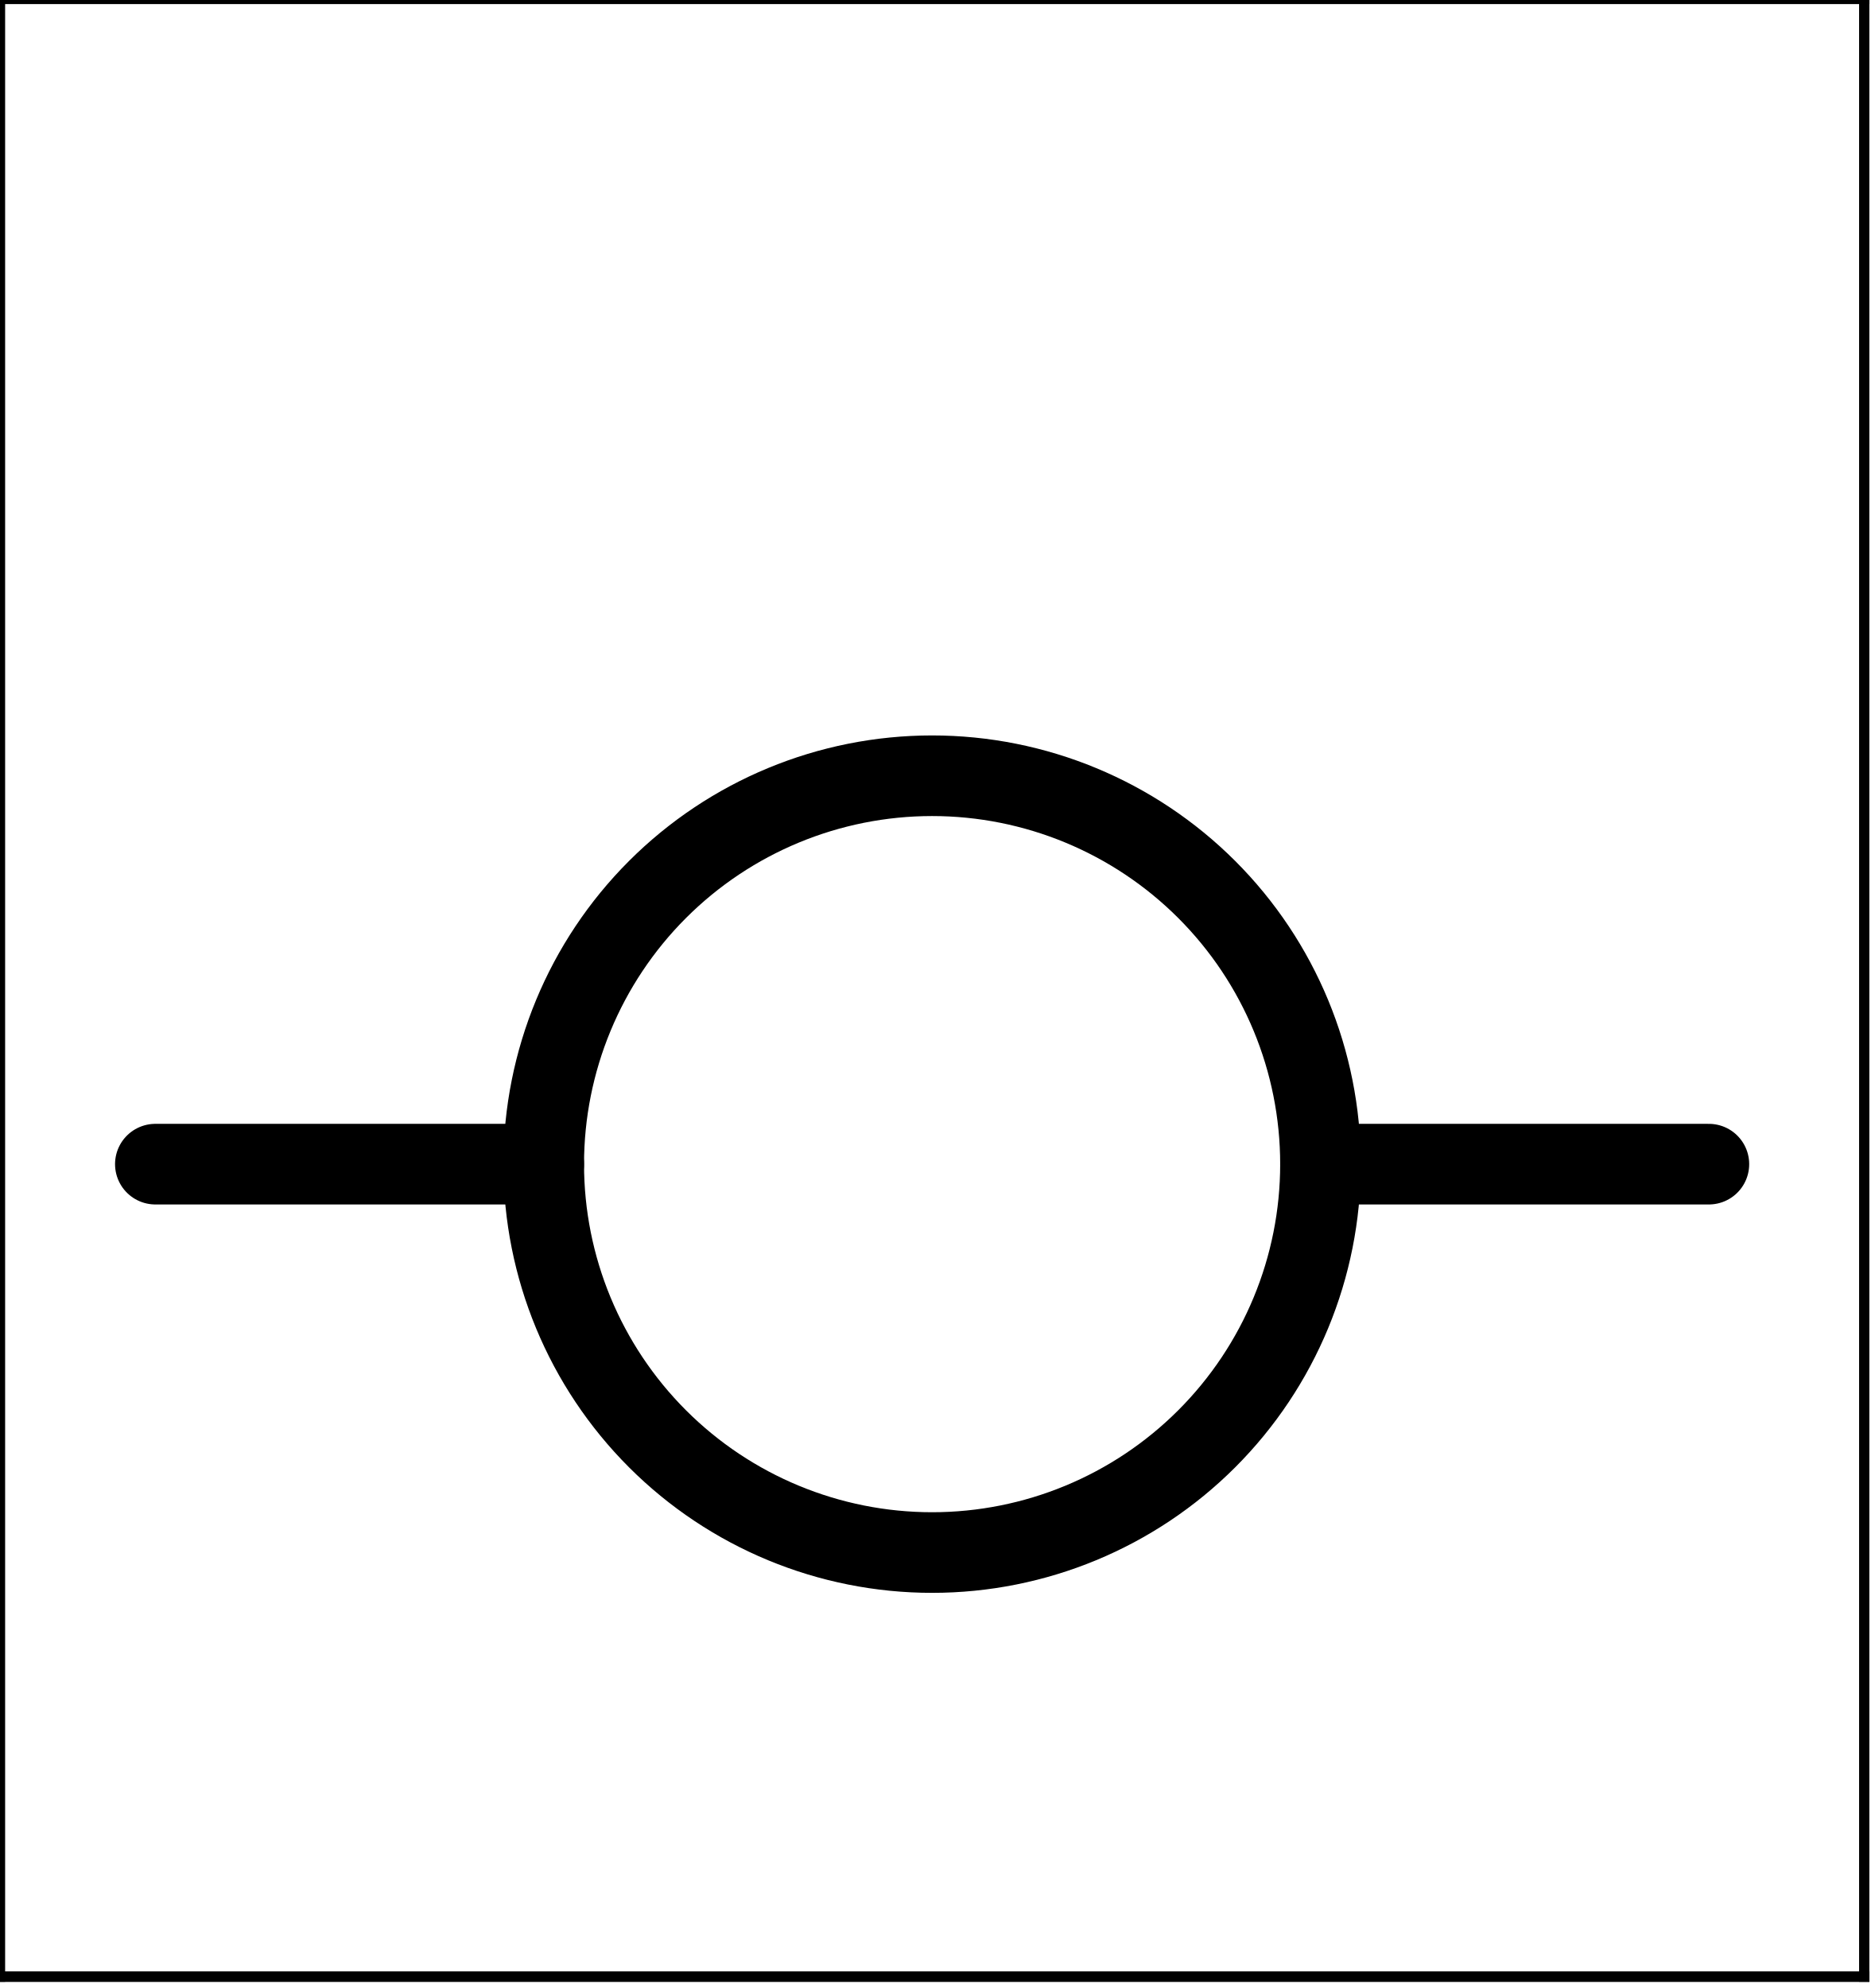
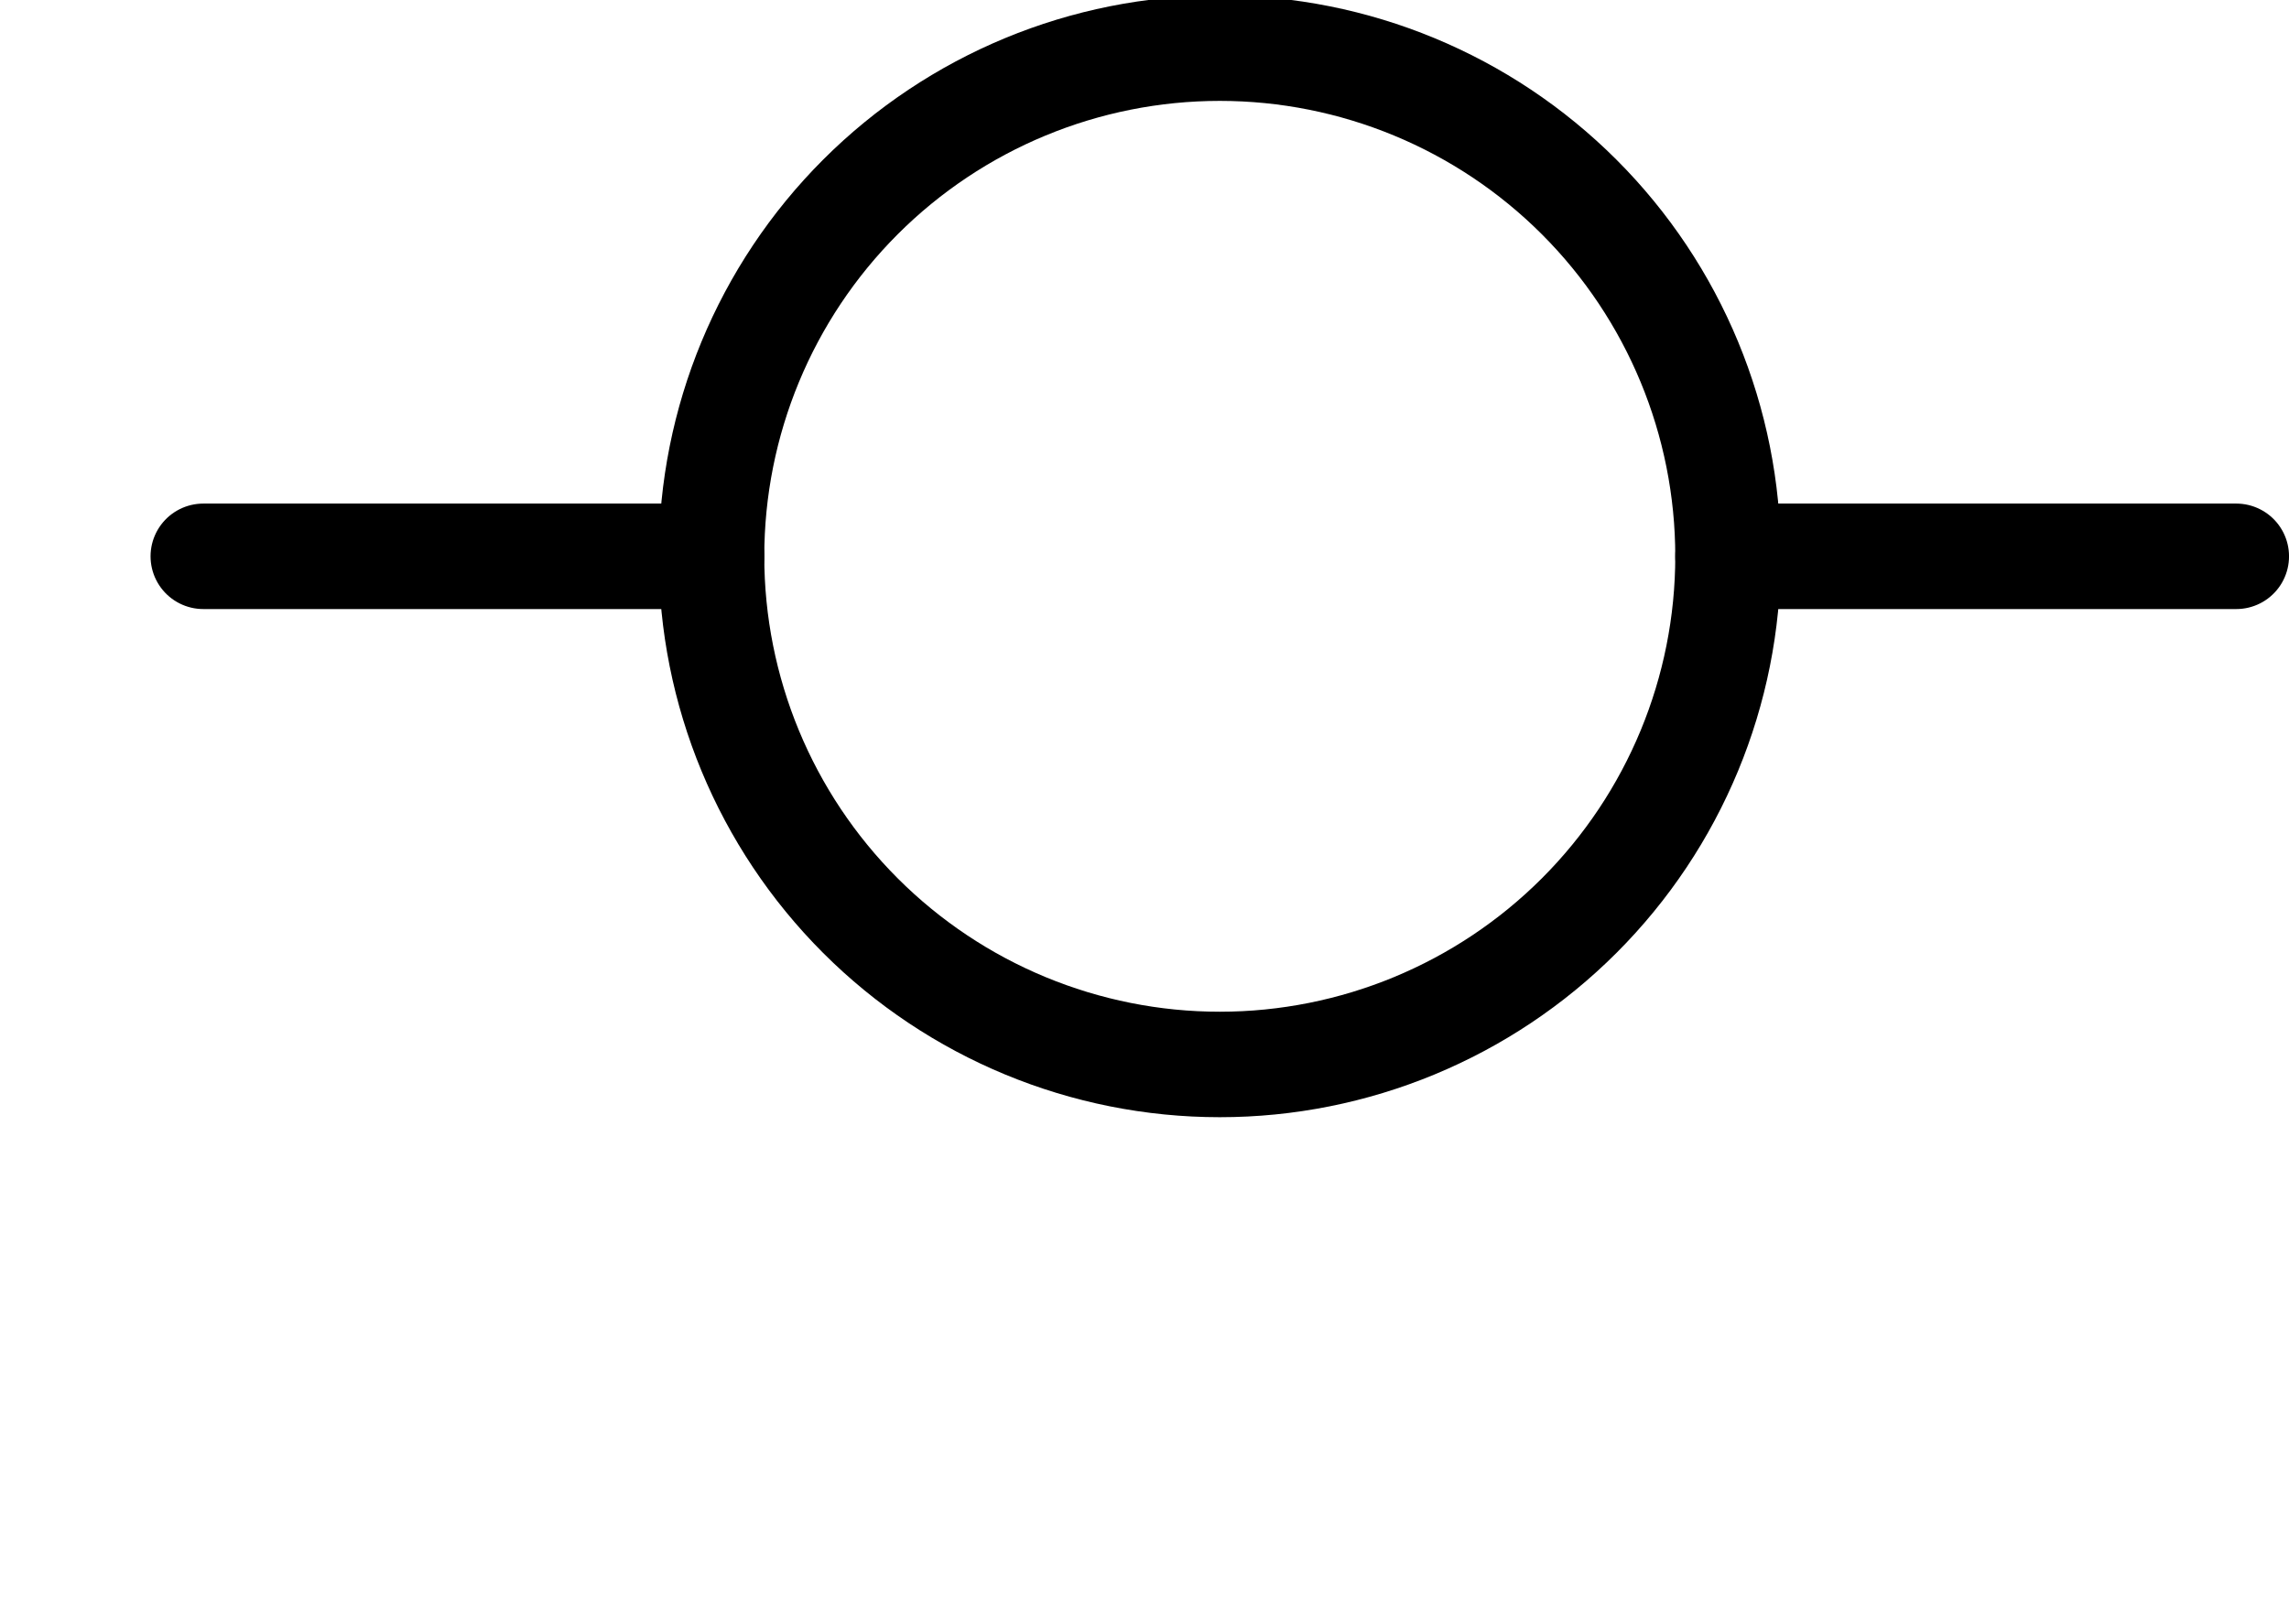
- <svg xmlns="http://www.w3.org/2000/svg" version="1.1" width="101.472" height="107.613" viewBox="0 0 101.472 107.613">
-   <path d="M71.483 63.017C71.483 57.44,69.268 52.093,65.325 48.15C61.382 44.208,56.035 41.992,50.459 41.992C44.882 41.992,39.535 44.208,35.592 48.15C31.65 52.093,29.434 57.44,29.434 63.017C29.434 68.593,31.65 73.94,35.592 77.883C39.535 81.826,44.882 84.041,50.459 84.041C56.035 84.041,61.382 81.826,65.325 77.883C69.268 73.94,71.483 68.593,71.483 63.017Z" style="stroke:rgb(0%,0%,0%); stroke-width: 4.364;stroke-linecap: round;stroke-linejoin: round;stroke-miterlimit: 10;fill: none;" />
-   <path d="M8.41 63.017L29.434 63.017" style="stroke:rgb(0%,0%,0%); stroke-width: 4.364;stroke-linecap: round;stroke-linejoin: round;stroke-miterlimit: 10;fill: none;" />
-   <path d="M71.483 63.017L92.508 63.017" style="stroke:rgb(0%,0%,0%); stroke-width: 4.364;stroke-linecap: round;stroke-linejoin: round;stroke-miterlimit: 10;fill: none;" />
-   <path d="M0 107L100.917 107" style="stroke:rgb(0%,0%,0%); stroke-width: 0.555;stroke-linecap: square;stroke-linejoin: round;stroke-miterlimit: 10;fill: none;" />
-   <path d="M0 -0.057L100.917 -0.057" style="stroke:rgb(0%,0%,0%); stroke-width: 0.555;stroke-linecap: square;stroke-linejoin: round;stroke-miterlimit: 10;fill: none;" />
-   <path d="M0 107L100.917 107" style="stroke:rgb(0%,0%,0%); stroke-width: 0.555;stroke-linecap: square;stroke-linejoin: round;stroke-miterlimit: 10;fill: none;" />
-   <path d="M0 107L0 -0.057" style="stroke:rgb(0%,0%,0%); stroke-width: 0.555;stroke-linecap: square;stroke-linejoin: round;stroke-miterlimit: 10;fill: none;" />
-   <path d="M100.917 107L100.917 -0.057" style="stroke:rgb(0%,0%,0%); stroke-width: 0.555;stroke-linecap: square;stroke-linejoin: round;stroke-miterlimit: 10;fill: none;" />
+ <svg xmlns="http://www.w3.org/2000/svg" version="1.1" width="94.689" height="67.19" viewBox="0 0 94.689 67.19">
+   <path d="M71.483 23.017C71.483 17.44,69.268 12.093,65.325 8.15C61.382 4.208,56.035 1.992,50.459 1.992C44.882 1.992,39.535 4.208,35.592 8.15C31.65 12.093,29.434 17.44,29.434 23.017C29.434 28.593,31.65 33.94,35.592 37.883C39.535 41.826,44.882 44.041,50.459 44.041C56.035 44.041,61.382 41.826,65.325 37.883C69.268 33.94,71.483 28.593,71.483 23.017Z" style="stroke:rgb(0%,0%,0%); stroke-width: 4.364;stroke-linecap: round;stroke-linejoin: round;stroke-miterlimit: 10;fill: none;" />
+   <path d="M8.41 23.017L29.434 23.017" style="stroke:rgb(0%,0%,0%); stroke-width: 4.364;stroke-linecap: round;stroke-linejoin: round;stroke-miterlimit: 10;fill: none;" />
+   <path d="M71.483 23.017L92.508 23.017" style="stroke:rgb(0%,0%,0%); stroke-width: 4.364;stroke-linecap: round;stroke-linejoin: round;stroke-miterlimit: 10;fill: none;" />
</svg>
